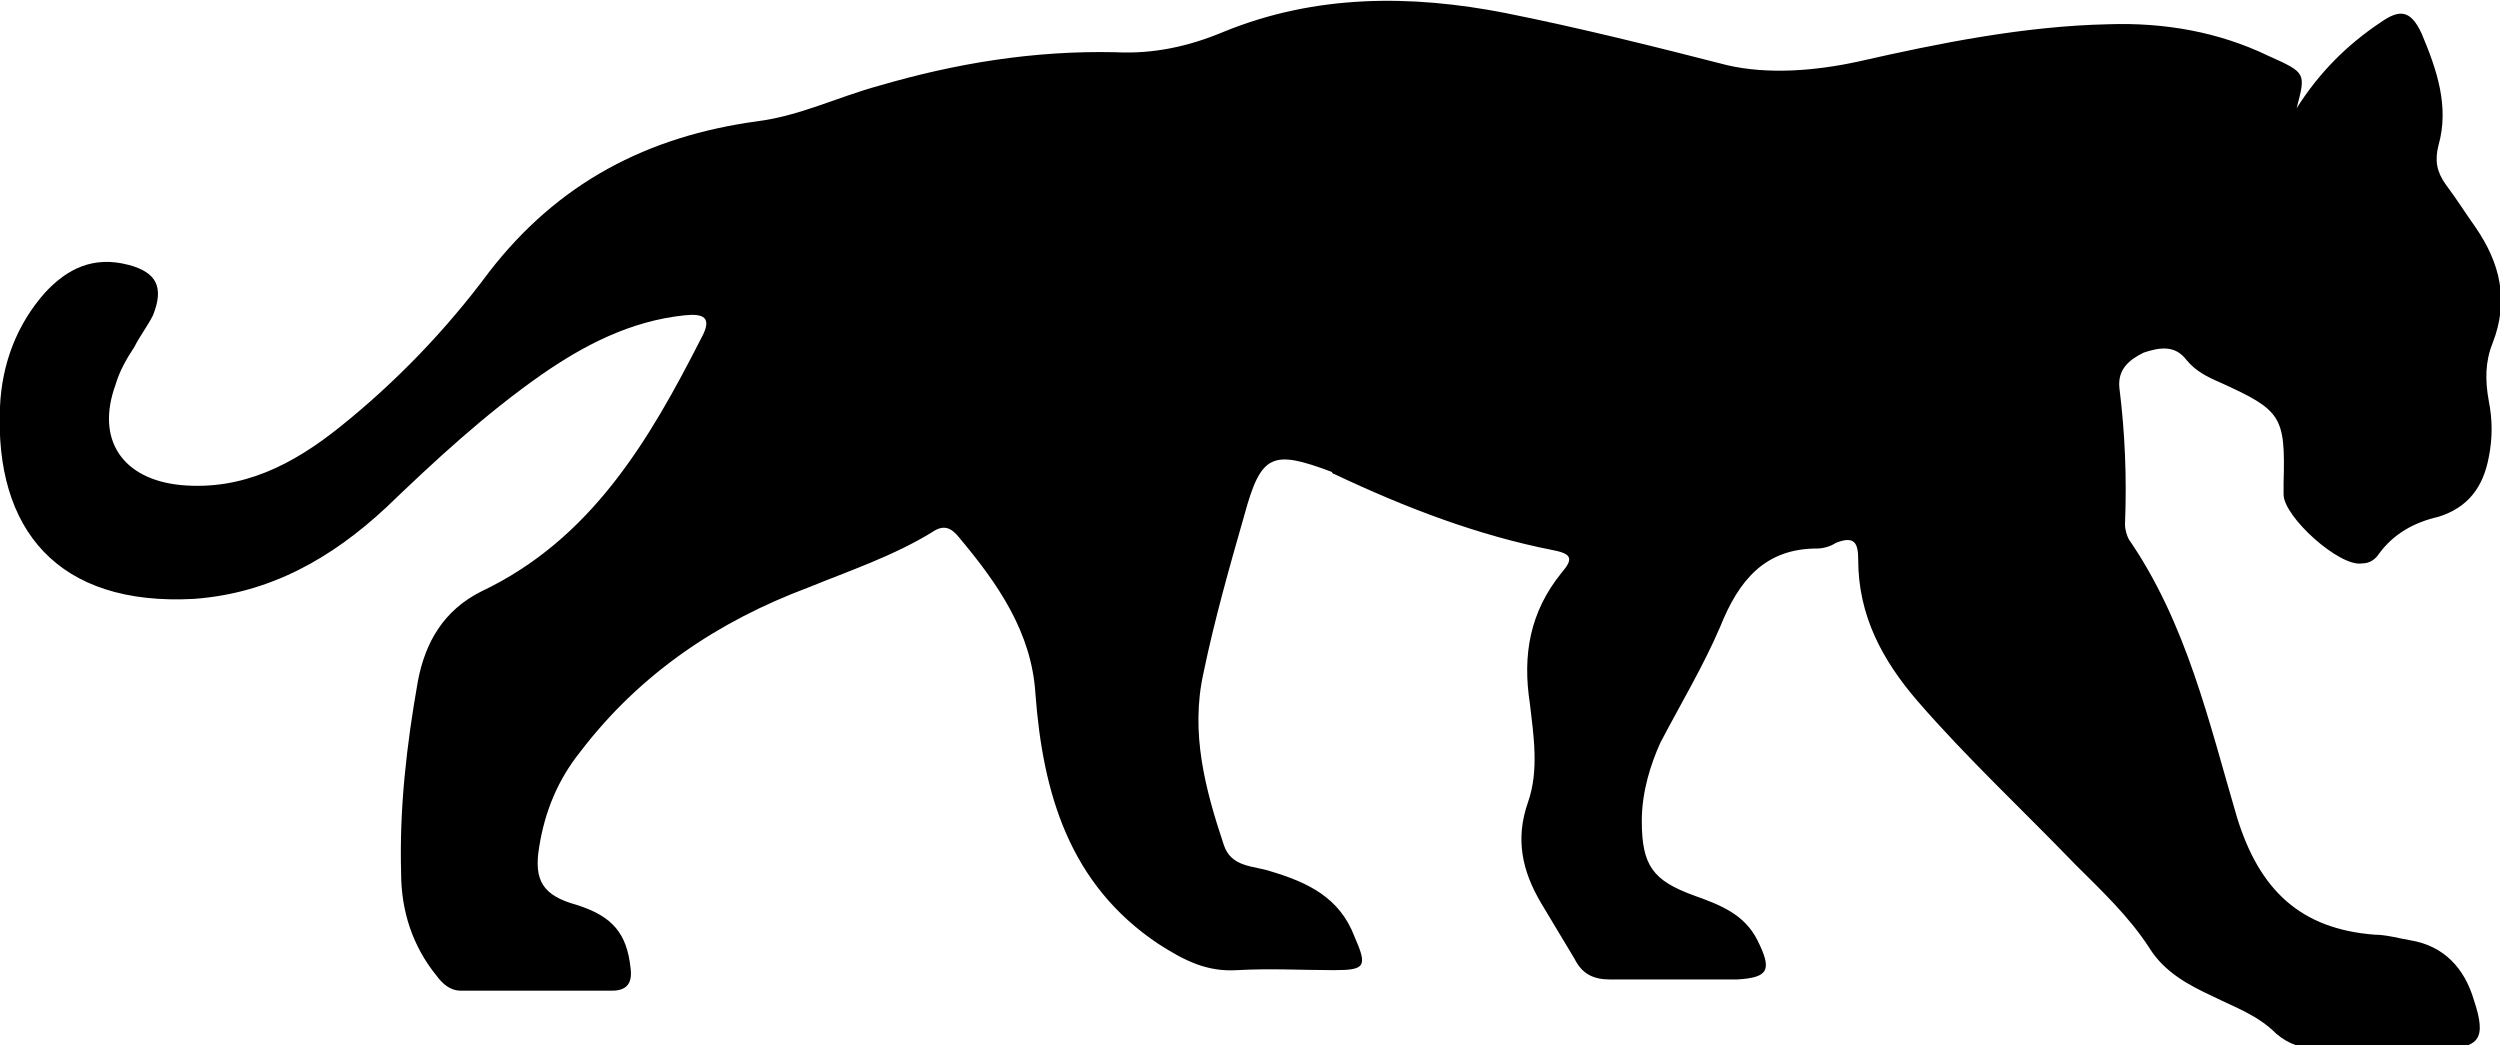
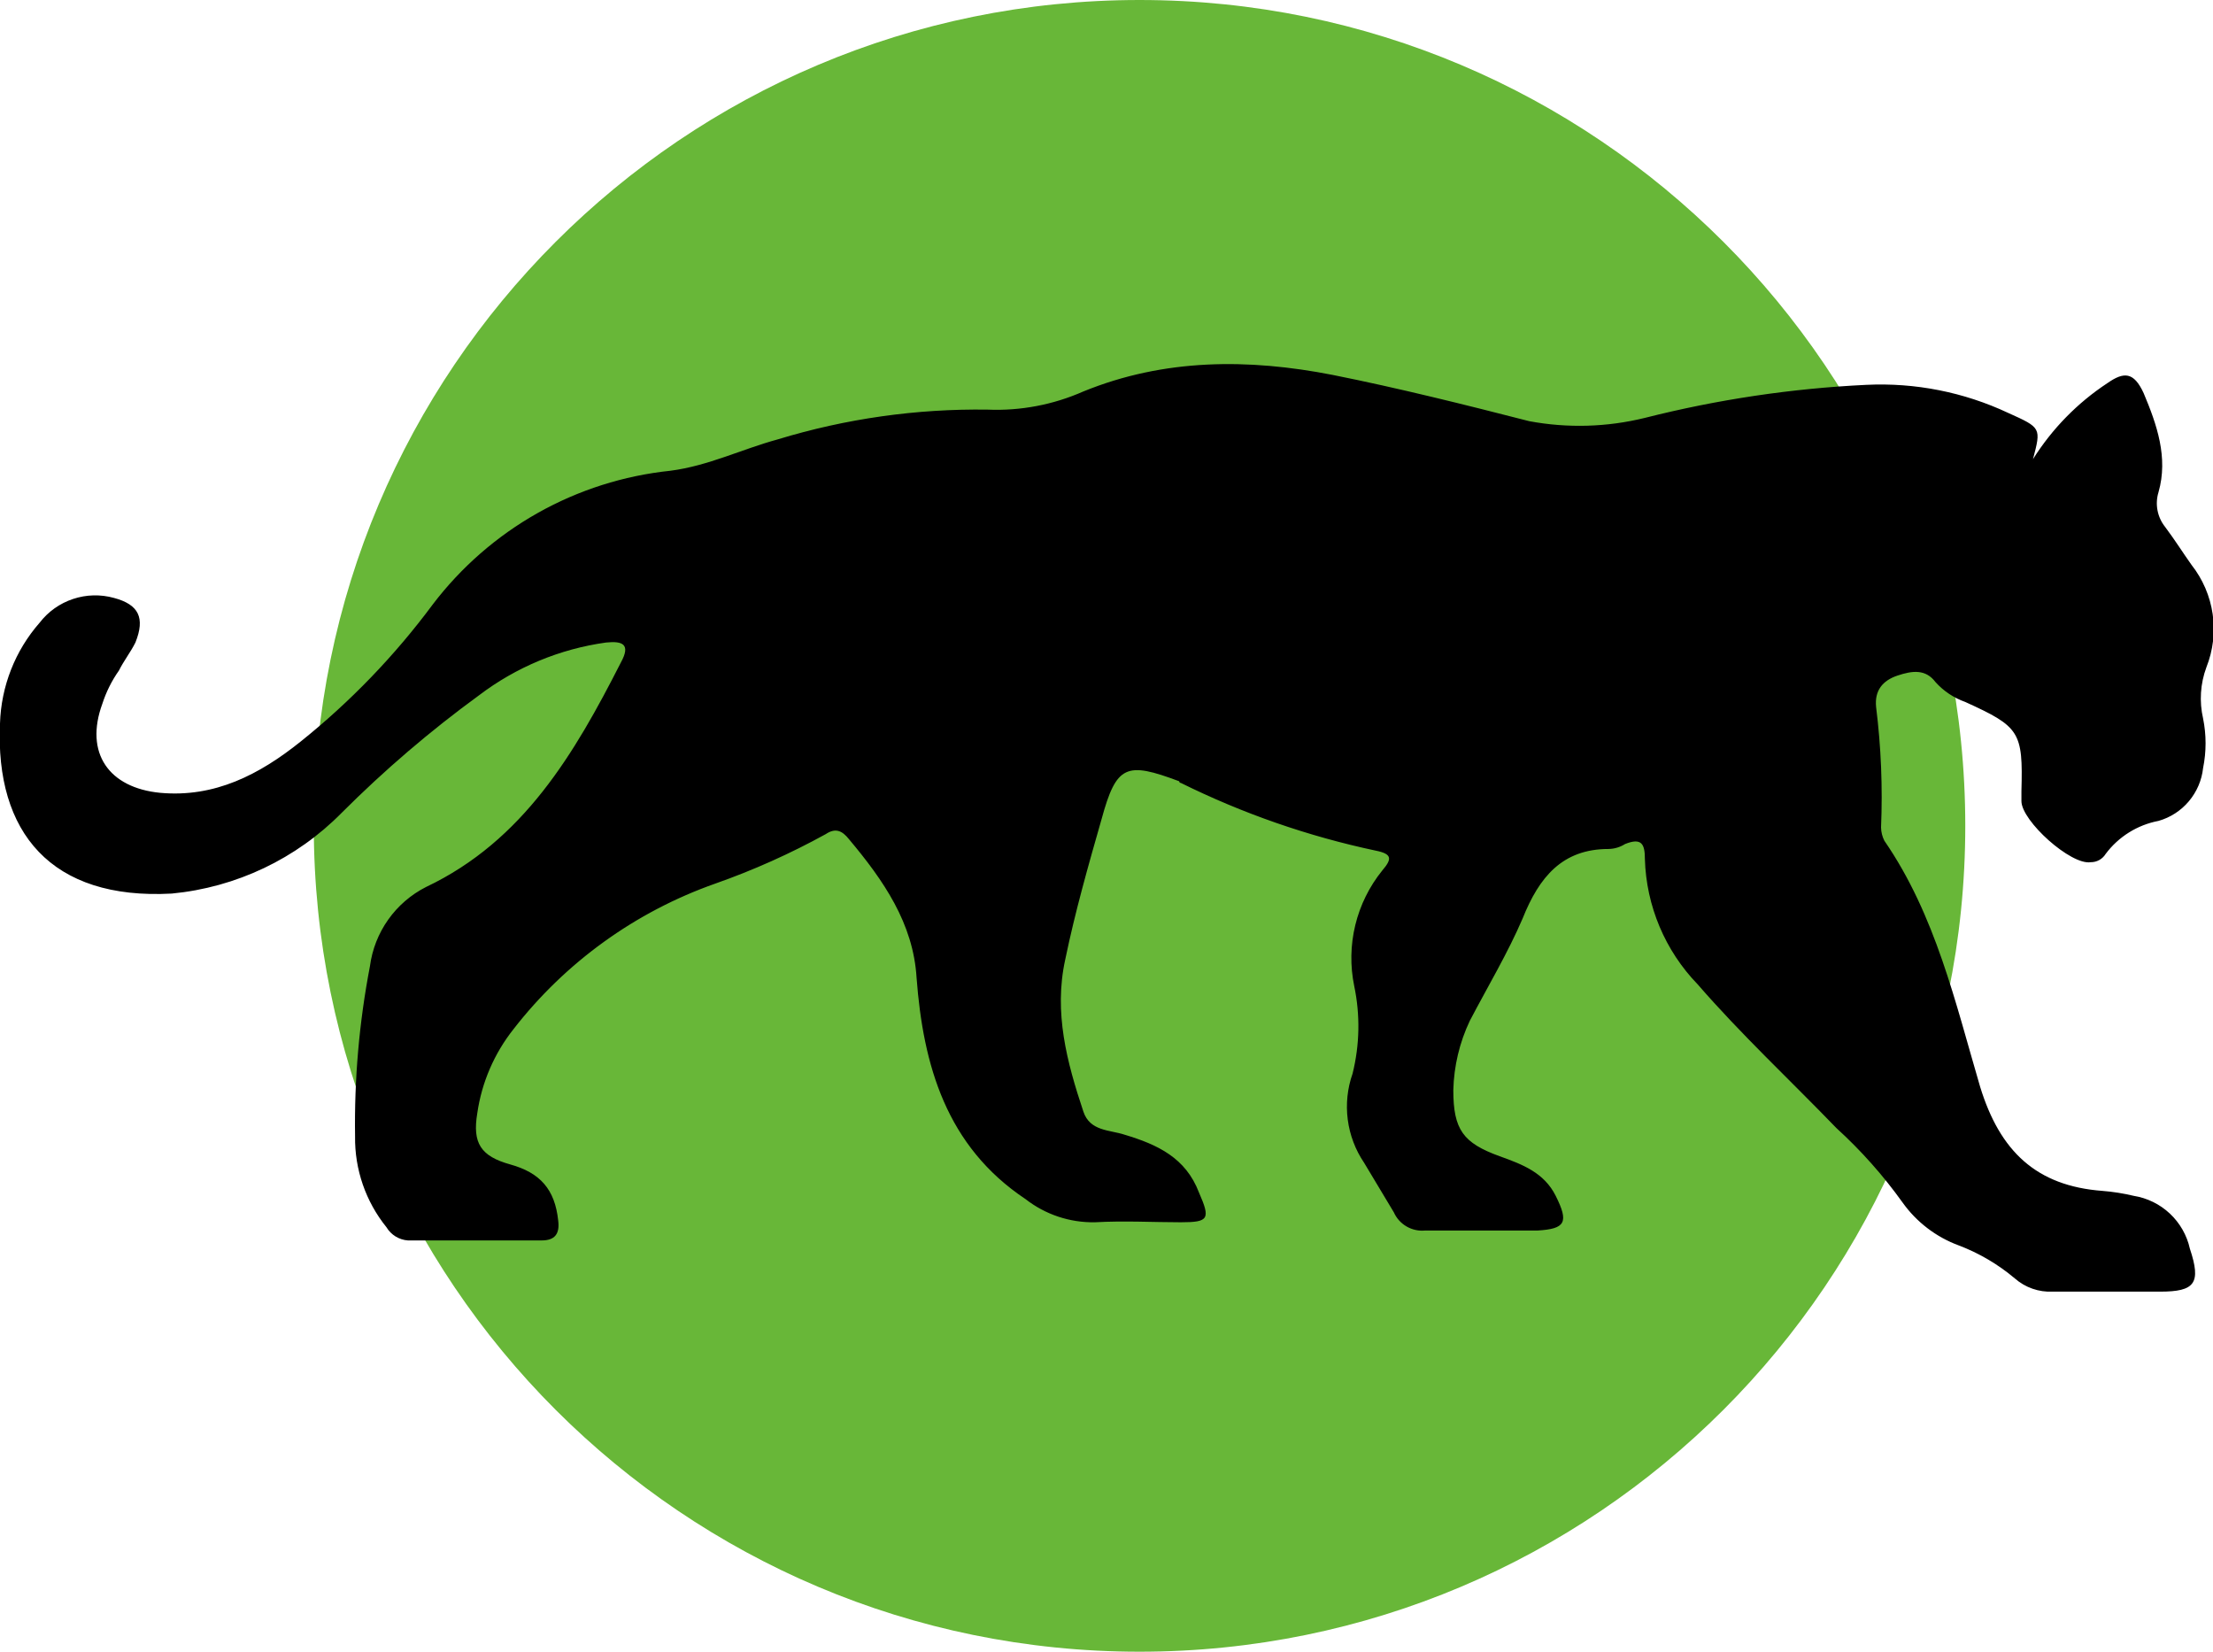
- <svg xmlns="http://www.w3.org/2000/svg" version="1.1" id="Layer_1" x="0px" y="0px" viewBox="0 0 134 56" style="enable-background:new 0 0 134 56;" xml:space="preserve">
-   <g>
-     <path d="M123.1,5.8c1.2-1.9,2.7-3.4,4.5-4.6c1-0.7,1.6-0.7,2.2,0.6c0.8,1.9,1.5,3.9,0.9,6c-0.2,0.8-0.1,1.4,0.4,2.1     c0.6,0.8,1.1,1.6,1.6,2.3c1.3,1.9,1.8,3.9,0.9,6.2c-0.4,1-0.4,2-0.2,3.1c0.2,1,0.2,2,0,3c-0.3,1.6-1.1,2.7-2.7,3.2     c-1.3,0.3-2.4,0.9-3.2,2c-0.2,0.3-0.5,0.5-0.9,0.5c-1.2,0.2-4.2-2.5-4.2-3.7c0-0.2,0-0.4,0-0.6c0.1-3.6-0.1-3.9-3.4-5.4     c-0.7-0.3-1.3-0.6-1.8-1.2c-0.6-0.8-1.4-0.7-2.3-0.4c-0.8,0.4-1.4,0.9-1.3,1.9c0.3,2.4,0.4,4.8,0.3,7.3c0,0.3,0.1,0.6,0.2,0.8     c3.1,4.5,4.3,9.8,5.8,14.9c1.2,3.9,3.4,6,7.4,6.3c0.6,0,1.3,0.2,1.9,0.3c1.8,0.3,2.9,1.5,3.4,3.2c0.7,2.1,0.3,2.6-1.8,2.6     c-2.2,0-4.3,0-6.5,0c-0.9,0-1.6-0.2-2.3-0.8c-1-1-2.2-1.4-3.4-2c-1.3-0.6-2.6-1.3-3.4-2.6c-1.1-1.7-2.6-3.1-4-4.5     c-2.8-2.9-5.8-5.7-8.4-8.7c-1.9-2.2-3.2-4.6-3.2-7.6c0-0.9-0.2-1.3-1.2-0.9c-0.3,0.2-0.7,0.3-1,0.3c-2.8,0-4.2,1.7-5.2,4.2     c-0.9,2.1-2.1,4.1-3.2,6.2C88.5,40.9,88,42.4,88,44c0,2.4,0.6,3.2,2.8,4c1.4,0.5,2.7,1,3.4,2.4c0.8,1.6,0.6,2-1.1,2.1     c-2.3,0-4.5,0-6.8,0c-0.9,0-1.5-0.3-1.9-1.1c-0.6-1-1.2-2-1.8-3c-1-1.7-1.4-3.4-0.7-5.4c0.6-1.7,0.3-3.6,0.1-5.3     c-0.4-2.6,0-4.9,1.7-7c0.6-0.7,0.6-1-0.4-1.2c-4.1-0.8-8-2.3-11.8-4.1c0,0-0.1,0-0.1-0.1c-3.2-1.2-3.8-1-4.7,2.3     c-0.8,2.8-1.6,5.6-2.2,8.5c-0.7,3.2,0.1,6.2,1.1,9.2c0.4,1.2,1.6,1.1,2.5,1.4c2,0.6,3.7,1.4,4.5,3.5c0.7,1.6,0.6,1.8-1.1,1.8     c-1.7,0-3.4-0.1-5.2,0c-1.6,0.1-2.8-0.5-4.2-1.4c-4.8-3.2-6.2-8.1-6.6-13.4c-0.2-3.3-2-5.9-4.1-8.4c-0.4-0.5-0.8-0.7-1.4-0.3     c-2.1,1.3-4.5,2.1-6.7,3c-4.8,1.8-9,4.6-12.2,8.8c-1.2,1.5-1.9,3.2-2.2,5.1c-0.3,1.8,0.2,2.6,2,3.1c1.9,0.6,2.7,1.5,2.9,3.4     c0.1,0.8-0.2,1.2-1,1.2c-2.7,0-5.4,0-8.1,0c-0.6,0-1-0.4-1.3-0.8c-1.3-1.6-1.9-3.5-1.9-5.5c-0.1-3.5,0.3-6.9,0.9-10.3     c0.4-2.1,1.4-3.8,3.4-4.8c5.9-2.8,9-8.1,11.8-13.6c0.6-1.1,0.1-1.3-0.9-1.2c-2.9,0.3-5.4,1.6-7.7,3.2c-3,2.1-5.7,4.6-8.3,7.1     c-2.9,2.7-6.2,4.6-10.3,4.9C3.1,32.5-0.3,28.4,0,21.8c0.1-2.3,0.9-4.4,2.4-6.1c1.2-1.3,2.6-2,4.5-1.5c1.5,0.4,1.9,1.2,1.3,2.7     c-0.3,0.6-0.7,1.1-1,1.7c-0.4,0.6-0.8,1.3-1,2c-1.1,3,0.4,5.1,3.5,5.4c3.3,0.3,6-1.1,8.5-3.1c3-2.4,5.7-5.2,8-8.3     c3.7-4.8,8.5-7.3,14.4-8.1c2.3-0.3,4.3-1.3,6.5-1.9c4.1-1.2,8.3-1.9,12.7-1.8c2,0.1,3.9-0.3,5.8-1.1c4.9-2,10-2,15.1-1     c4,0.8,8,1.8,11.9,2.8c2.2,0.5,4.7,0.3,7-0.2c4.4-1,8.9-1.9,13.4-2c3-0.1,5.9,0.4,8.6,1.7C123.6,3.9,123.6,3.9,123.1,5.8z" />
-   </g>
+ <svg xmlns="http://www.w3.org/2000/svg" version="1.1" id="Layer_1" x="0px" y="0px" viewBox="0 0 67 50">
+   <circle cx="34.5" cy="25" r="25" fill="#68B738" />
+   <path fill="#000" d="M61.55 13.9c.577-.918 1.344-1.703 2.25-2.3.5-.35.8-.35 1.1.3.4.95.75 1.95.45 3-.055.178-.065.367-.03.55.035.183.114.355.23.5.3.4.55.8.8 1.15.34.432.561.946.64 1.49.079.544.013 1.099-.19 1.61-.184.496-.218 1.035-.1 1.55.1.495.1 1.005 0 1.5-.04.371-.191.721-.431 1.006-.24.285-.56.492-.919.594-.64.122-1.21.478-1.6 1-.047.077-.114.14-.192.184-.079.044-.168.067-.258.066-.6.1-2.1-1.25-2.1-1.85v-.3c.05-1.8-.05-1.95-1.7-2.7-.345-.122-.655-.328-.9-.6-.3-.4-.7-.35-1.15-.2-.45.15-.7.45-.65.95.151 1.21.201 2.431.15 3.65.003.139.037.276.1.4 1.55 2.25 2.15 4.9 2.9 7.45.6 1.95 1.7 3 3.7 3.15.32.025.638.076.95.15.411.066.793.254 1.096.539.303.285.514.655.604 1.061.35 1.05.15 1.3-.9 1.3h-3.25c-.421.021-.833-.122-1.15-.4-.506-.427-1.081-.765-1.7-1-.684-.253-1.277-.706-1.7-1.3-.586-.818-1.256-1.573-2-2.25-1.4-1.45-2.9-2.85-4.2-4.35-.99-1.022-1.56-2.378-1.6-3.8 0-.45-.1-.65-.6-.45-.15.095-.323.147-.5.15-1.4 0-2.1.85-2.6 2.1-.45 1.05-1.05 2.05-1.6 3.1-.312.657-.482 1.373-.5 2.1 0 1.2.3 1.6 1.4 2 .7.25 1.35.5 1.7 1.2.4.8.3 1-.55 1.05h-3.4c-.196.019-.393-.023-.564-.122-.171-.099-.306-.248-.386-.428l-.9-1.5c-.265-.391-.435-.84-.496-1.308-.061-.469-.011-.946.146-1.392.216-.868.234-1.774.05-2.65-.126-.61-.115-1.24.032-1.845s.426-1.17.818-1.655c.3-.35.3-.5-.2-.6-2.045-.434-4.027-1.123-5.9-2.05-.013 0-.026-.005-.035-.015-.009-.009-.015-.022-.015-.035-1.6-.6-1.9-.5-2.35 1.15-.4 1.4-.8 2.8-1.1 4.25-.35 1.6.05 3.1.55 4.6.2.6.8.55 1.25.7 1 .3 1.85.7 2.25 1.75.35.8.3.9-.55.9-.85 0-1.7-.05-2.6 0-.759.014-1.501-.233-2.1-.7-2.4-1.6-3.1-4.05-3.3-6.7-.1-1.65-1-2.95-2.05-4.2-.2-.25-.4-.35-.7-.15-1.073.592-2.194 1.093-3.35 1.5-2.413.852-4.53 2.379-6.1 4.4-.586.738-.966 1.617-1.1 2.55-.15.9.1 1.3 1 1.55s1.35.75 1.45 1.7c.05.4-.1.6-.5.6h-4.05c-.133-.009-.261-.051-.374-.12-.113-.07-.208-.166-.276-.28-.628-.778-.964-1.75-.95-2.75-.026-1.728.124-3.453.45-5.15.067-.508.256-.992.553-1.411.296-.418.69-.758 1.147-.989 2.95-1.4 4.5-4.05 5.9-6.8.3-.55.05-.65-.45-.6-1.399.194-2.725.745-3.85 1.6-1.473 1.074-2.86 2.261-4.15 3.55-1.375 1.397-3.199 2.264-5.15 2.45-3.65.2-5.35-1.85-5.2-5.15C.034 20.775.458 19.696 1.2 18.85c.258-.335.61-.585 1.011-.718.401-.134.832-.145 1.239-.032.75.2.95.6.65 1.35-.15.3-.35.55-.5.85-.216.306-.384.643-.5 1-.55 1.5.2 2.55 1.75 2.7 1.65.15 3-.55 4.25-1.55C10.606 21.244 11.95 19.849 13.1 18.3c.86-1.131 1.942-2.074 3.18-2.771 1.238-.697 2.606-1.132 4.02-1.279 1.15-.15 2.15-.65 3.25-.95 2.057-.627 4.199-.931 6.35-.9.996.042 1.988-.147 2.9-.55 2.45-1 5-1 7.55-.5 2 .4 4 .9 5.95 1.4 1.161.216 2.354.182 3.5-.1 2.194-.556 4.439-.891 6.7-1 1.481-.072 2.958.22 4.3.85 1 .45 1 .45.75 1.4z" />
</svg>
